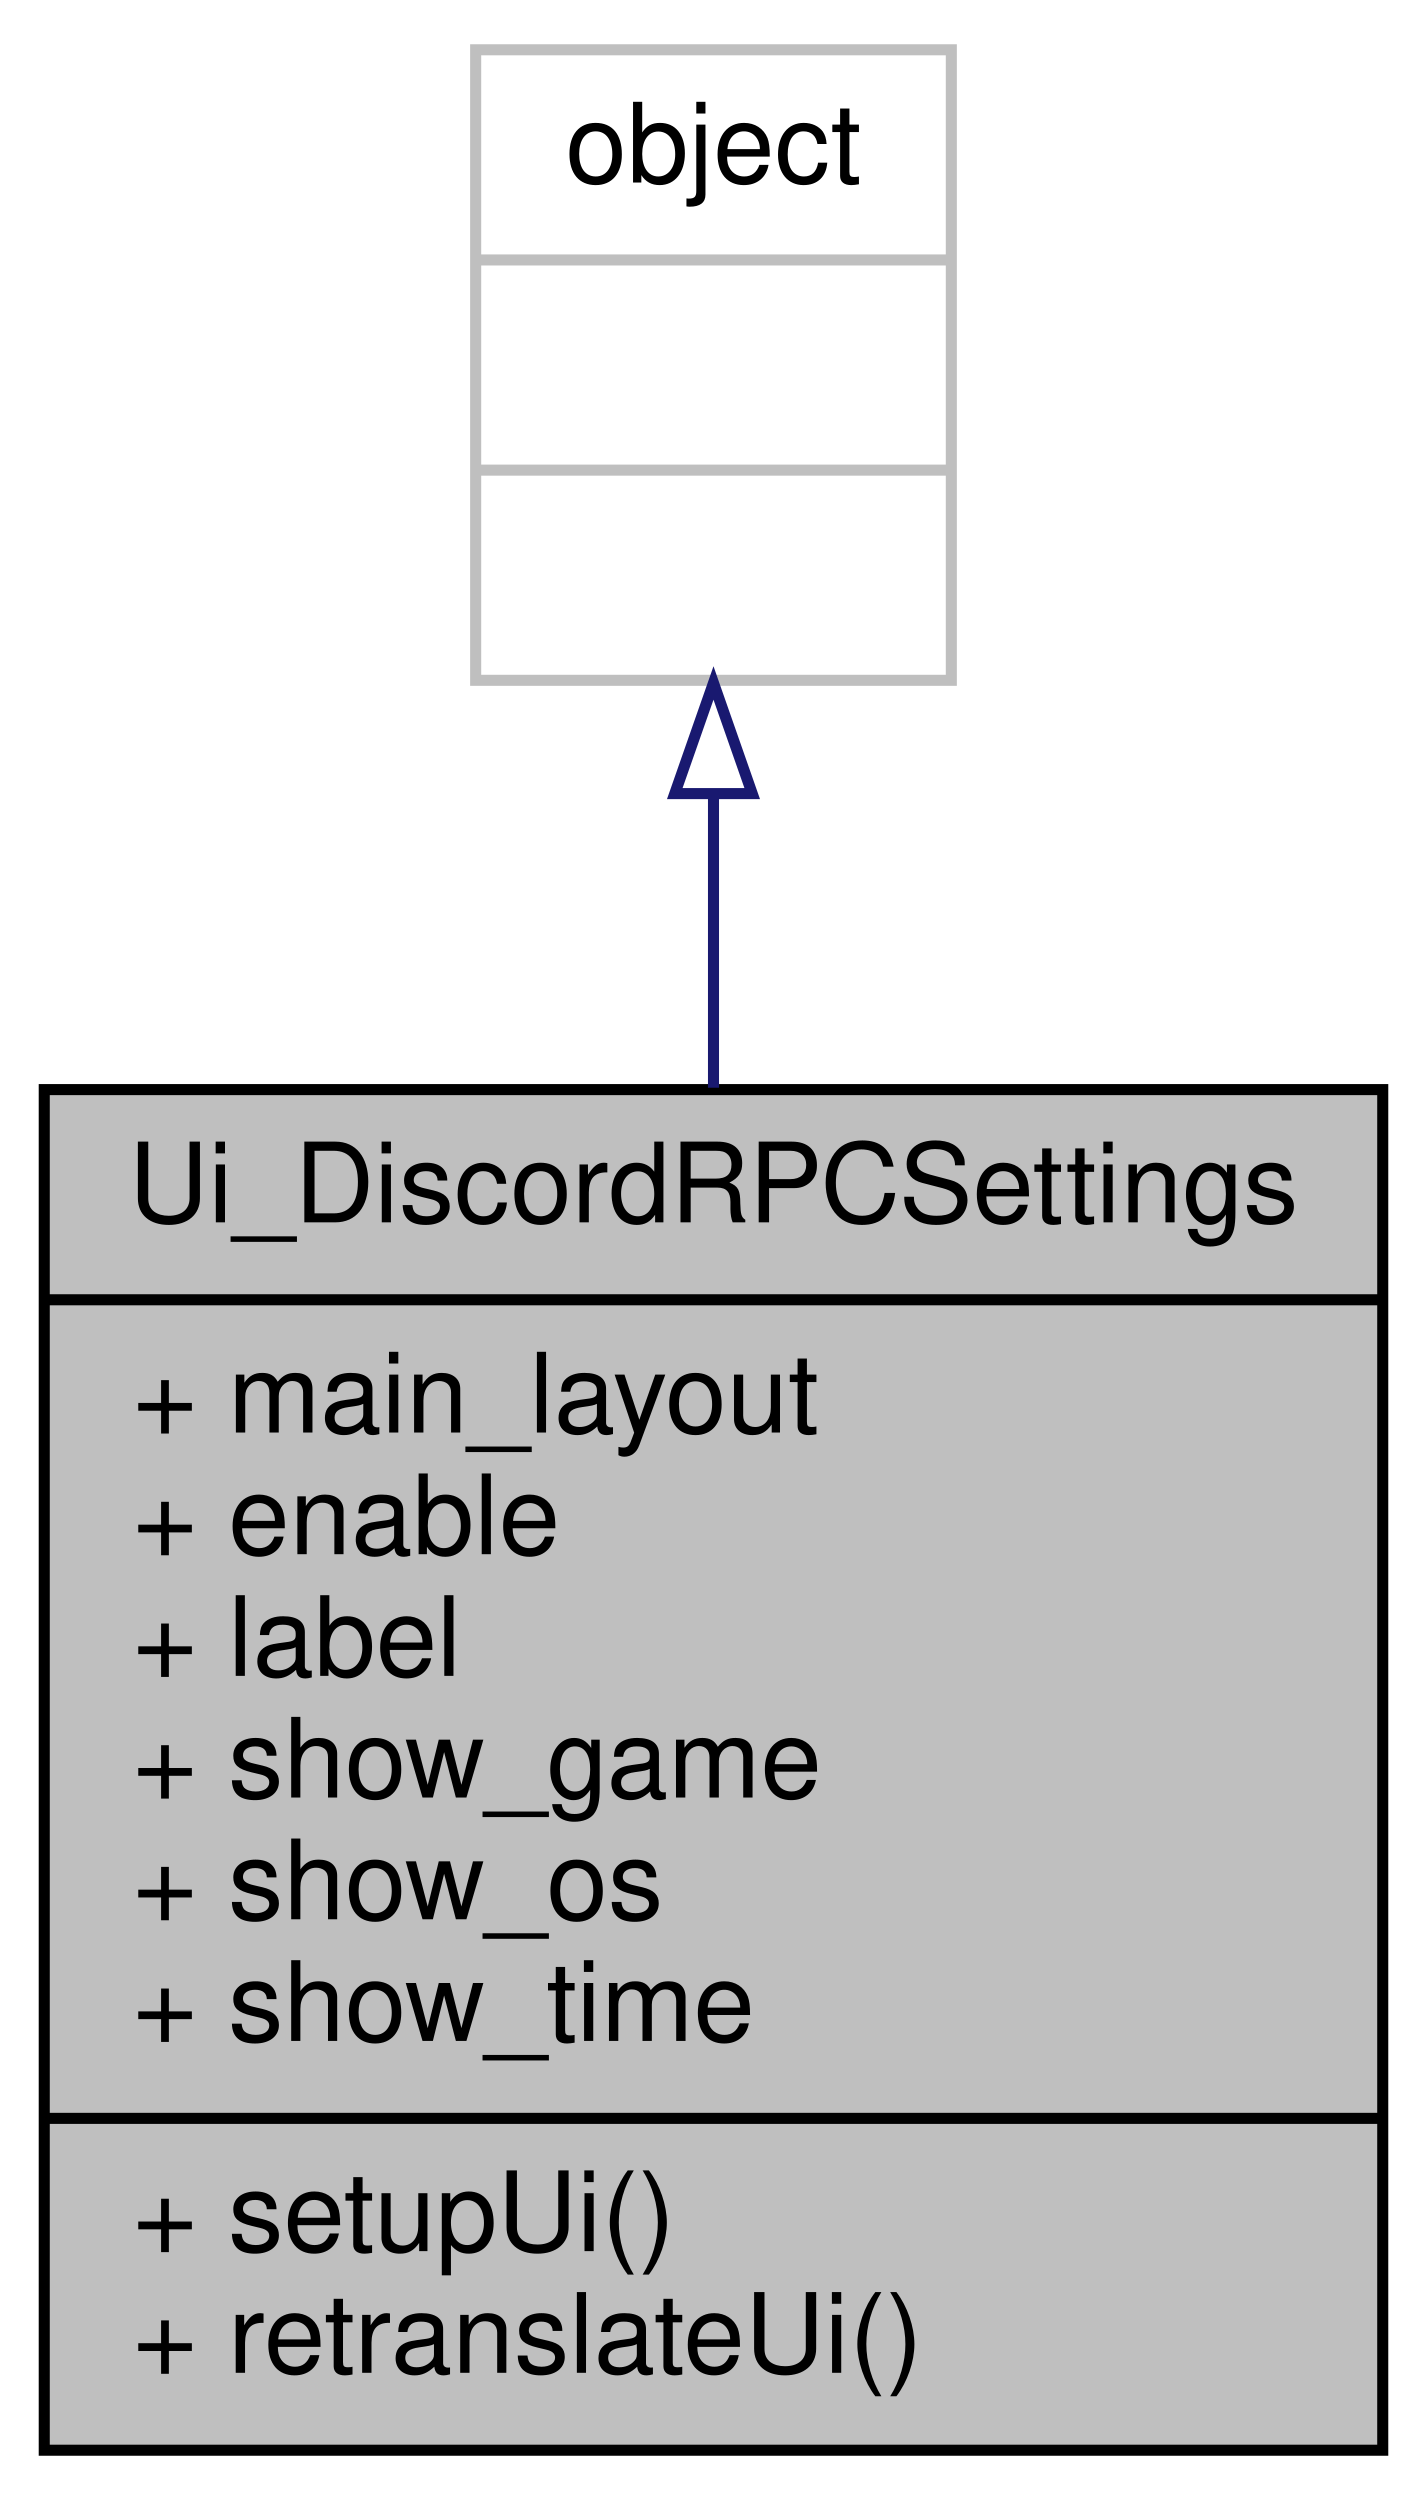
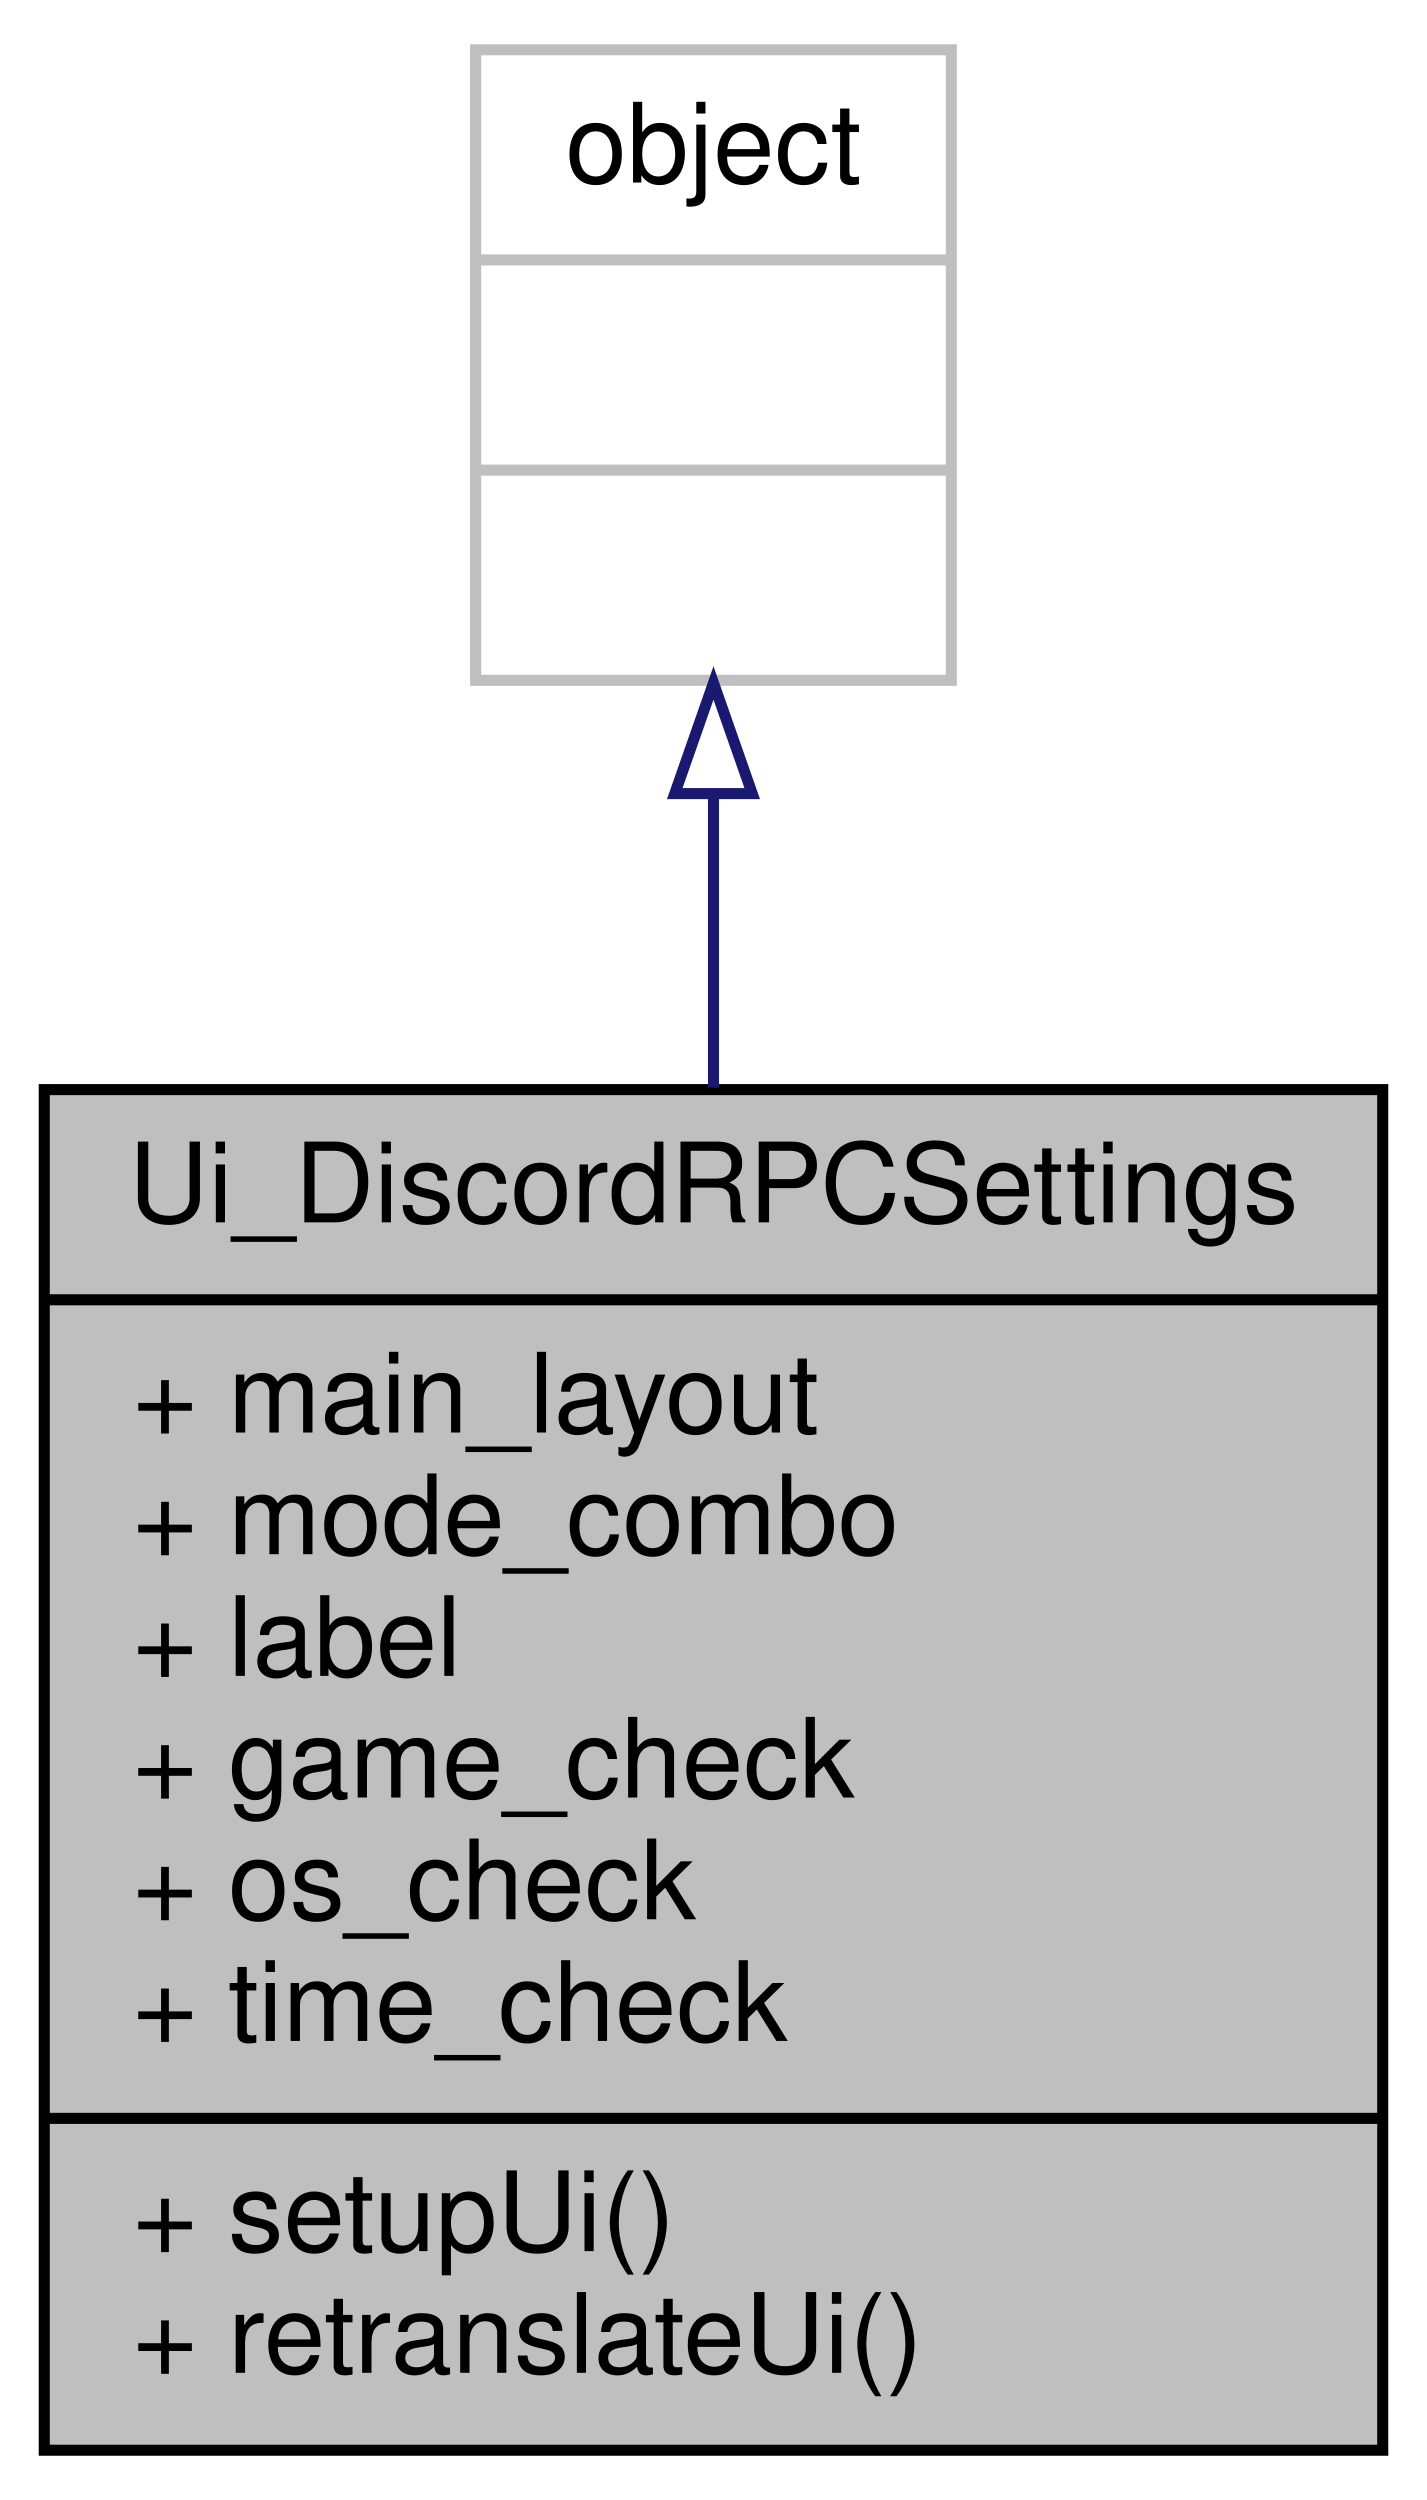
<svg xmlns="http://www.w3.org/2000/svg" xmlns:xlink="http://www.w3.org/1999/xlink" width="129pt" height="226pt" viewBox="0.00 0.00 129.00 226.00">
  <g id="graph0" class="graph" transform="scale(1 1) rotate(0) translate(4 222)">
    <polygon fill="white" stroke="transparent" points="-4,4 -4,-222 125,-222 125,4 -4,4" />
    <g id="node1" class="node">
      <g id="a_node1">
        <a xlink:title=" ">
          <polygon fill="#bfbfbf" stroke="black" points="0,-0.5 0,-123.5 121,-123.5 121,-0.5 0,-0.5" />
          <text text-anchor="middle" x="60.5" y="-111.5" font-family="Helvetica,sans-Serif" font-size="10.00">Ui_DiscordRPCSettings</text>
          <polyline fill="none" stroke="black" points="0,-104.5 121,-104.5 " />
          <text text-anchor="start" x="8" y="-92.5" font-family="Helvetica,sans-Serif" font-size="10.00">+ main_layout</text>
-           <text text-anchor="start" x="8" y="-81.5" font-family="Helvetica,sans-Serif" font-size="10.00">+ enable</text>
+           <text text-anchor="start" x="8" y="-81.5" font-family="Helvetica,sans-Serif" font-size="10.00">+ mode_combo</text>
          <text text-anchor="start" x="8" y="-70.5" font-family="Helvetica,sans-Serif" font-size="10.00">+ label</text>
-           <text text-anchor="start" x="8" y="-59.5" font-family="Helvetica,sans-Serif" font-size="10.00">+ show_game</text>
-           <text text-anchor="start" x="8" y="-48.5" font-family="Helvetica,sans-Serif" font-size="10.00">+ show_os</text>
-           <text text-anchor="start" x="8" y="-37.5" font-family="Helvetica,sans-Serif" font-size="10.00">+ show_time</text>
+           <text text-anchor="start" x="8" y="-59.5" font-family="Helvetica,sans-Serif" font-size="10.00">+ game_check</text>
+           <text text-anchor="start" x="8" y="-48.5" font-family="Helvetica,sans-Serif" font-size="10.00">+ os_check</text>
+           <text text-anchor="start" x="8" y="-37.5" font-family="Helvetica,sans-Serif" font-size="10.00">+ time_check</text>
          <polyline fill="none" stroke="black" points="0,-30.5 121,-30.5 " />
          <text text-anchor="start" x="8" y="-18.5" font-family="Helvetica,sans-Serif" font-size="10.00">+ setupUi()</text>
          <text text-anchor="start" x="8" y="-7.5" font-family="Helvetica,sans-Serif" font-size="10.00">+ retranslateUi()</text>
        </a>
      </g>
    </g>
    <g id="node2" class="node">
      <g id="a_node2">
        <a xlink:title=" ">
          <polygon fill="white" stroke="#bfbfbf" points="39,-160.5 39,-217.5 82,-217.5 82,-160.5 39,-160.5" />
          <text text-anchor="middle" x="60.5" y="-205.5" font-family="Helvetica,sans-Serif" font-size="10.00">object</text>
          <polyline fill="none" stroke="#bfbfbf" points="39,-198.5 82,-198.5 " />
          <text text-anchor="middle" x="60.5" y="-186.5" font-family="Helvetica,sans-Serif" font-size="10.00"> </text>
          <polyline fill="none" stroke="#bfbfbf" points="39,-179.5 82,-179.5 " />
          <text text-anchor="middle" x="60.5" y="-167.5" font-family="Helvetica,sans-Serif" font-size="10.00"> </text>
        </a>
      </g>
    </g>
    <g id="edge1" class="edge">
      <path fill="none" stroke="midnightblue" d="M60.5,-150.1C60.5,-141.74 60.5,-132.68 60.5,-123.67" />
      <polygon fill="none" stroke="midnightblue" points="57,-150.26 60.5,-160.26 64,-150.26 57,-150.26" />
    </g>
  </g>
</svg>
